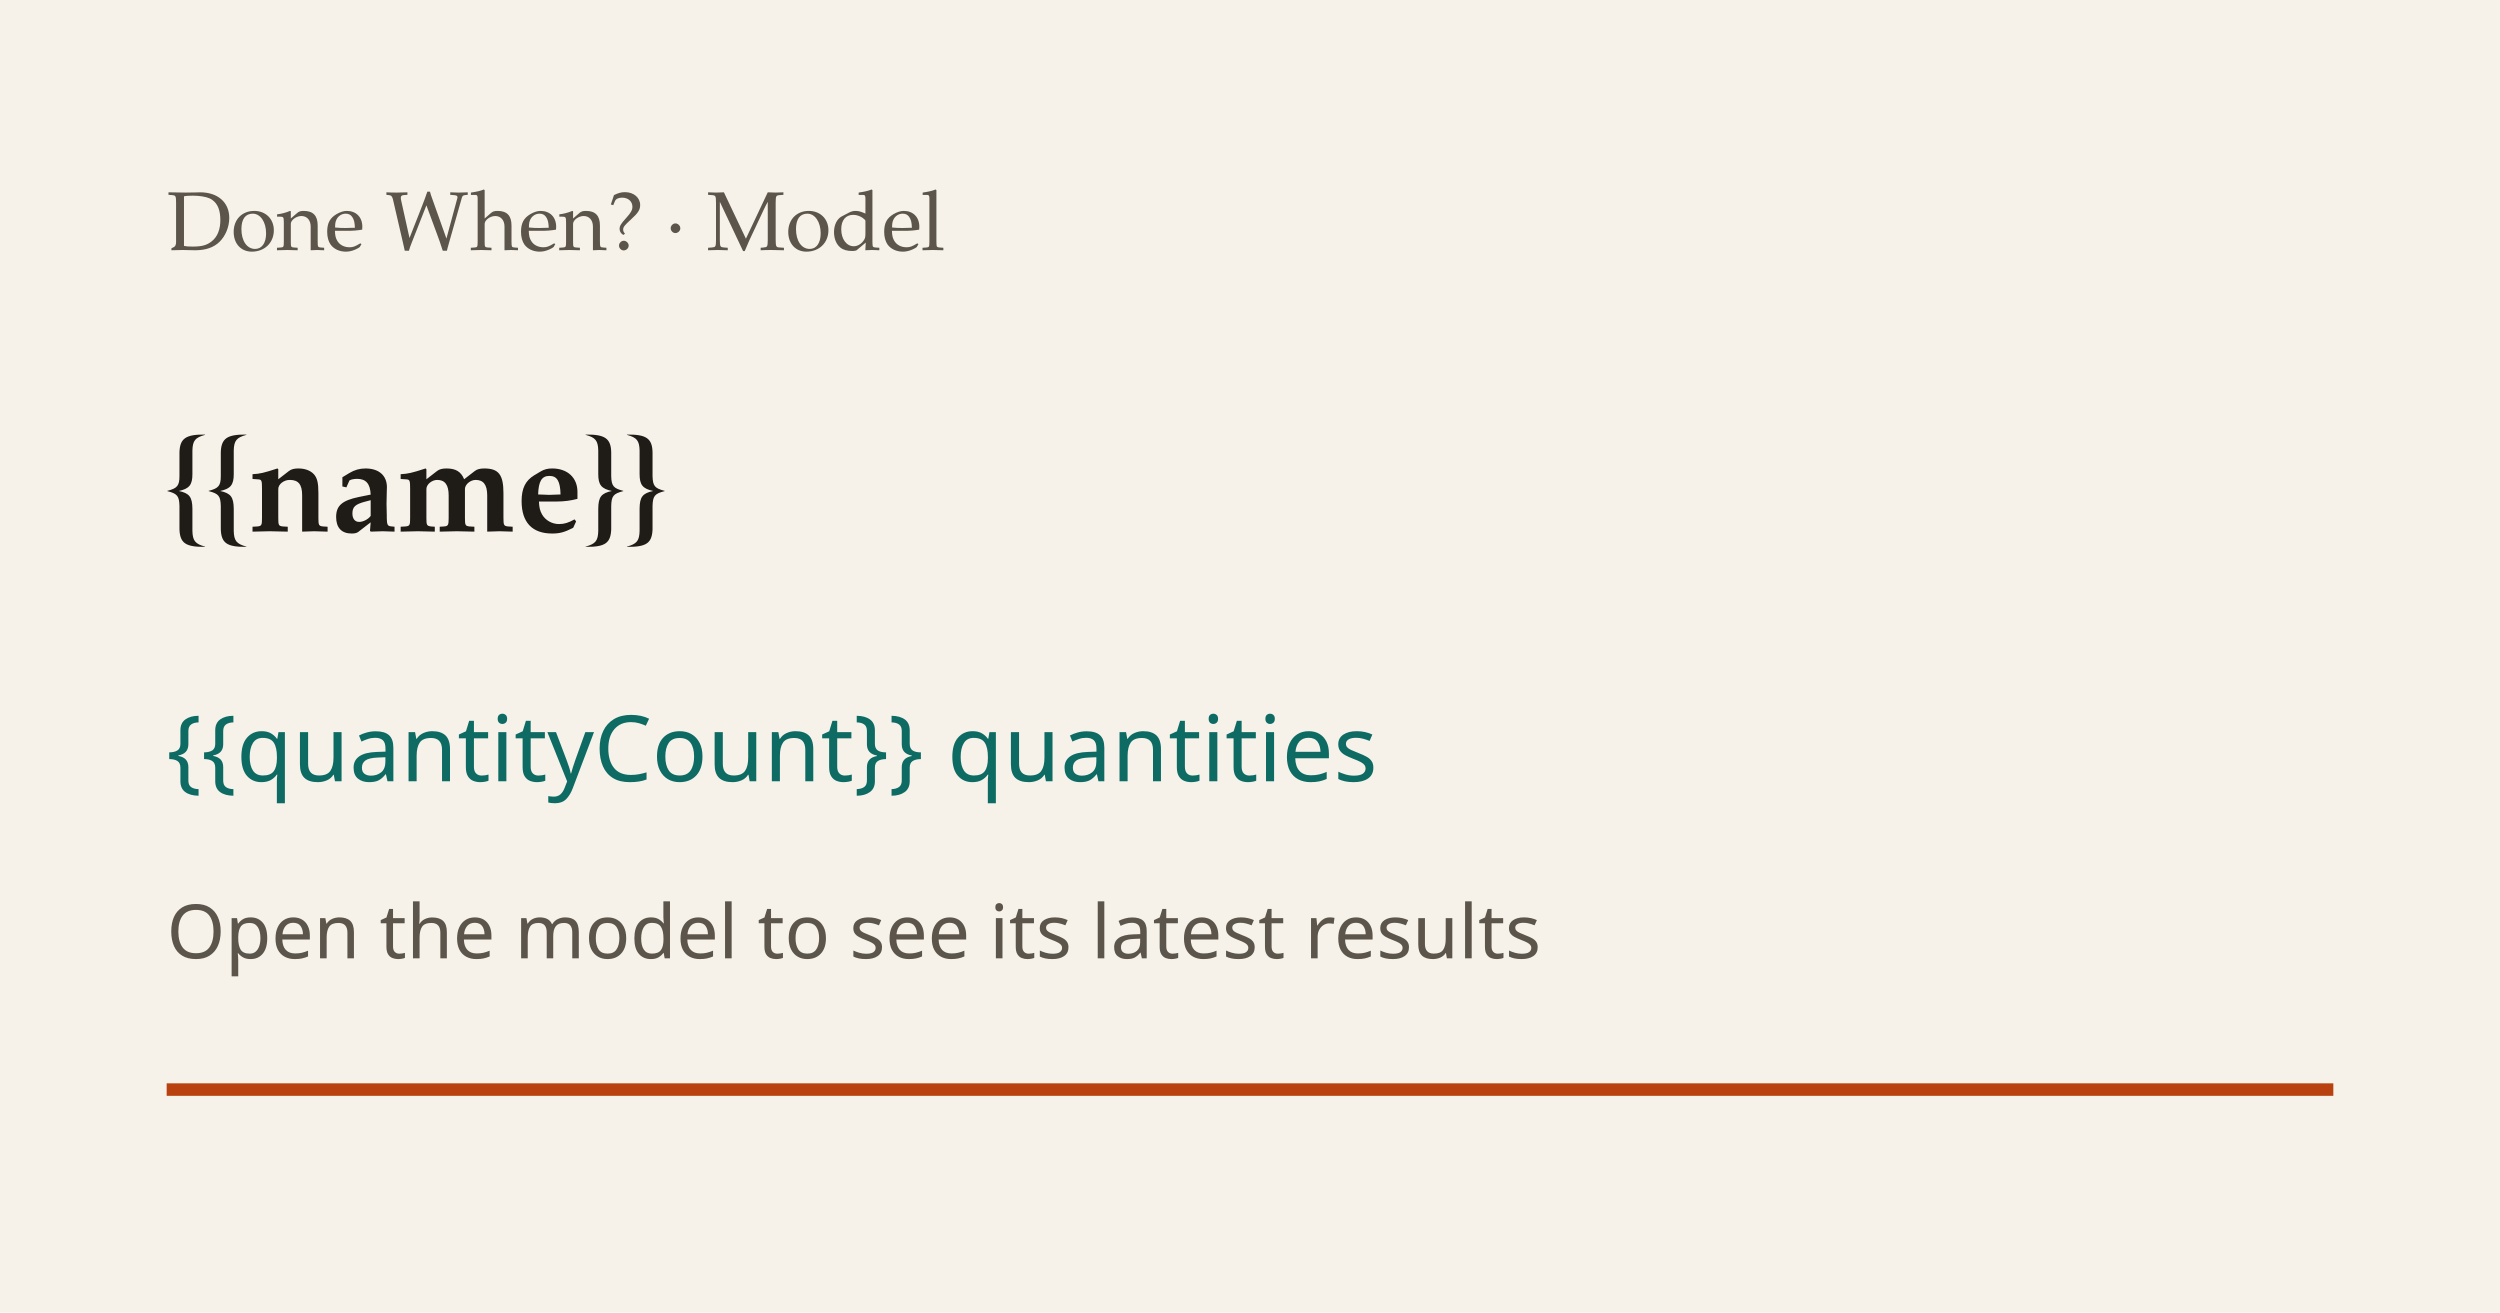
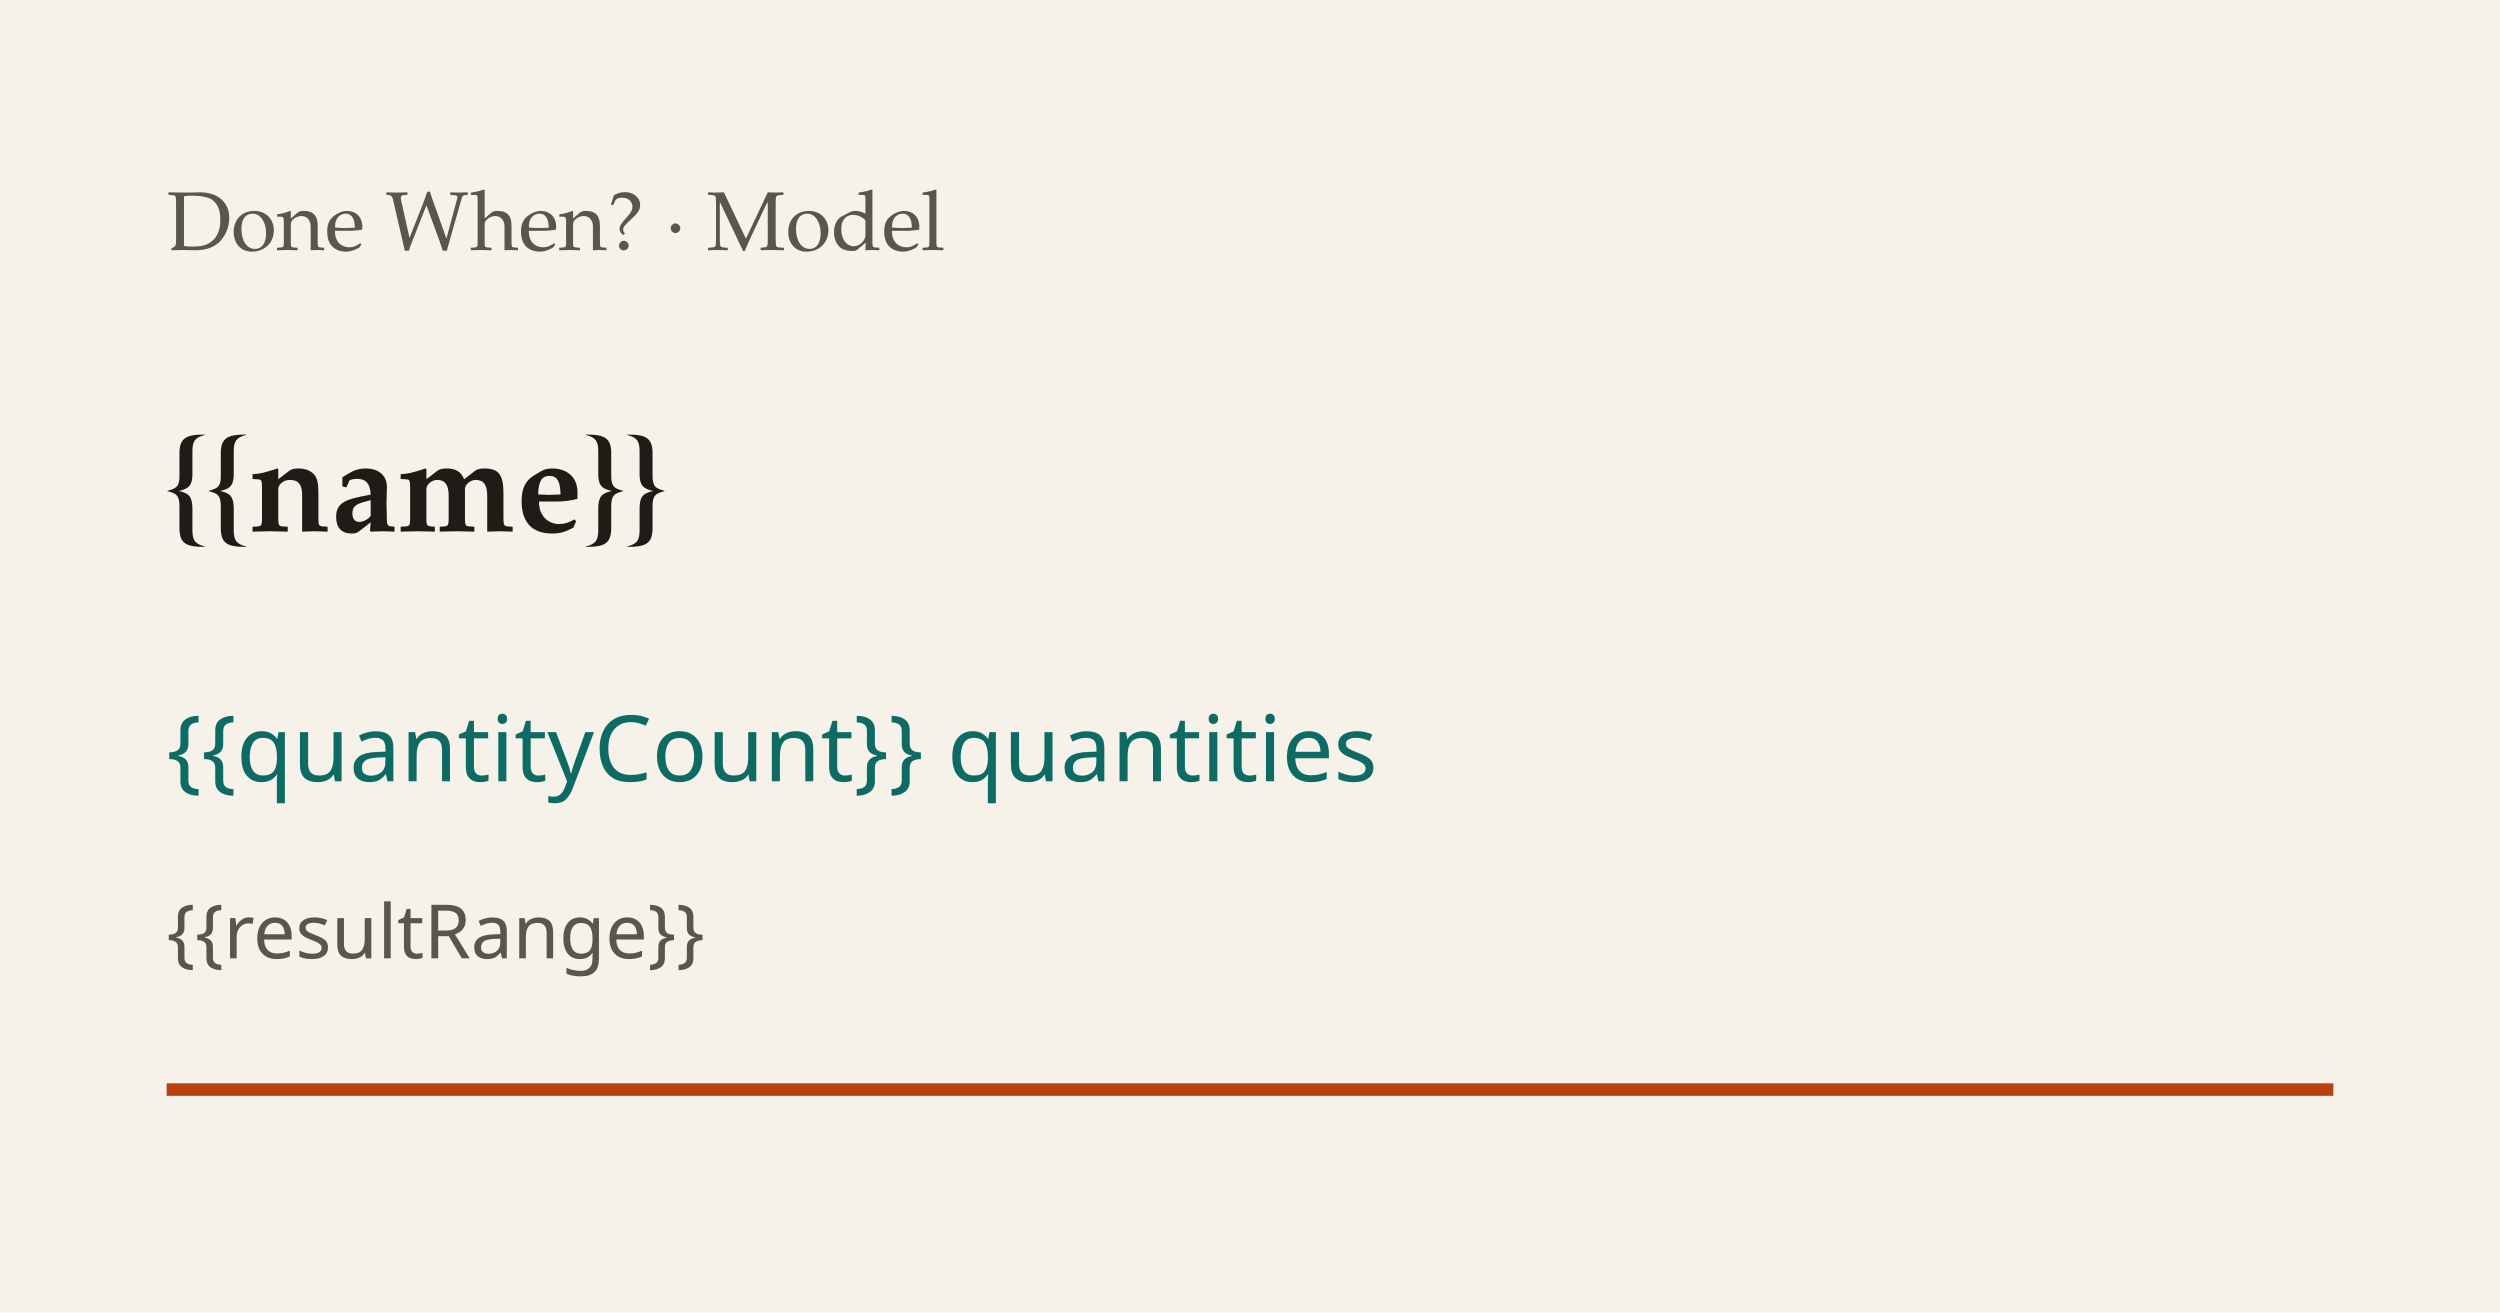
<svg xmlns="http://www.w3.org/2000/svg" width="1200" height="630" viewBox="0 0 1200 630" role="img" aria-label="Model preview for {{name}}">
  <rect width="1200" height="630" fill="#f6f2ea" />
  <text x="80" y="120" font-family="Iowan Old Style, Palatino, Georgia, serif" font-size="40" fill="#5b554b">Done When? · Model</text>
  <text x="80" y="255" font-family="Iowan Old Style, Palatino, Georgia, serif" font-size="64" font-weight="700" fill="#1f1c17">{{name}}</text>
  <text x="80" y="375" font-family="system-ui, sans-serif" font-size="44" fill="#0d6b64">{{quantityCount}} quantities</text>
-   <text x="80" y="460" font-family="system-ui, sans-serif" font-size="36" fill="#5b554b">Open the model to see its latest results</text>
+   <text x="80" y="460" font-family="system-ui, sans-serif" font-size="36" fill="#5b554b">{{resultRange}}</text>
  <rect x="80" y="520" width="1040" height="6" fill="#b8410f" />
</svg>
